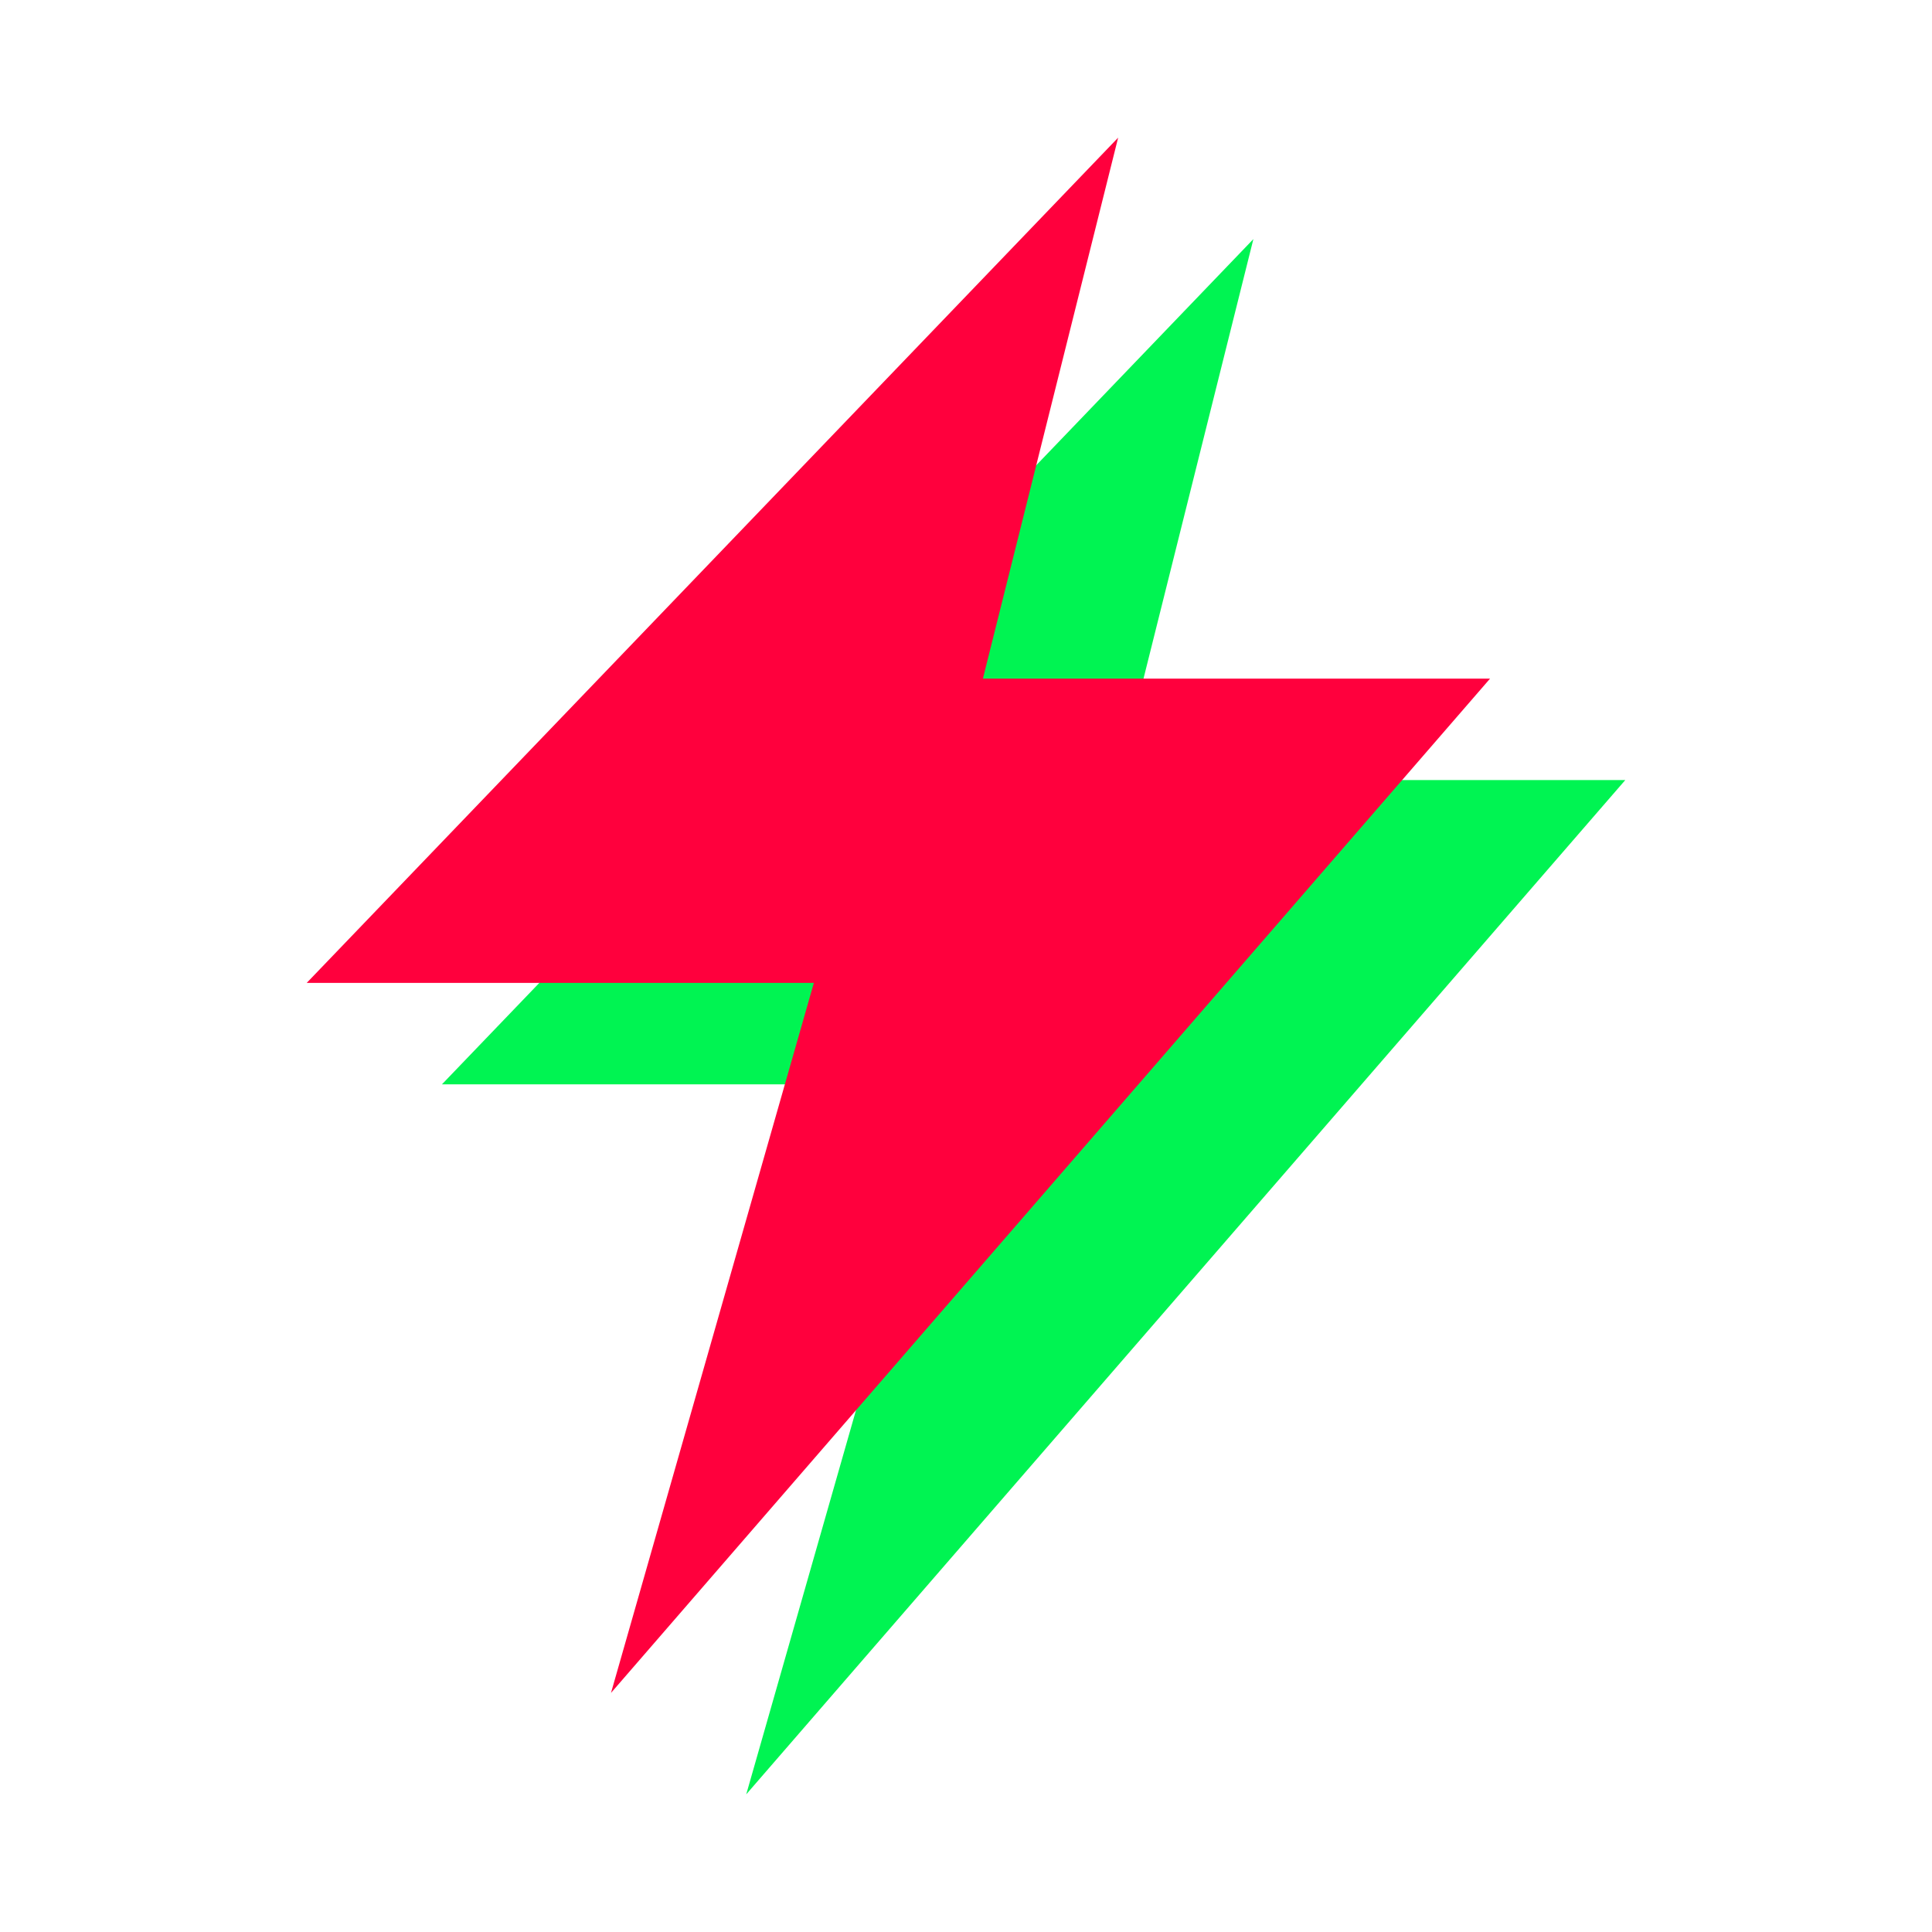
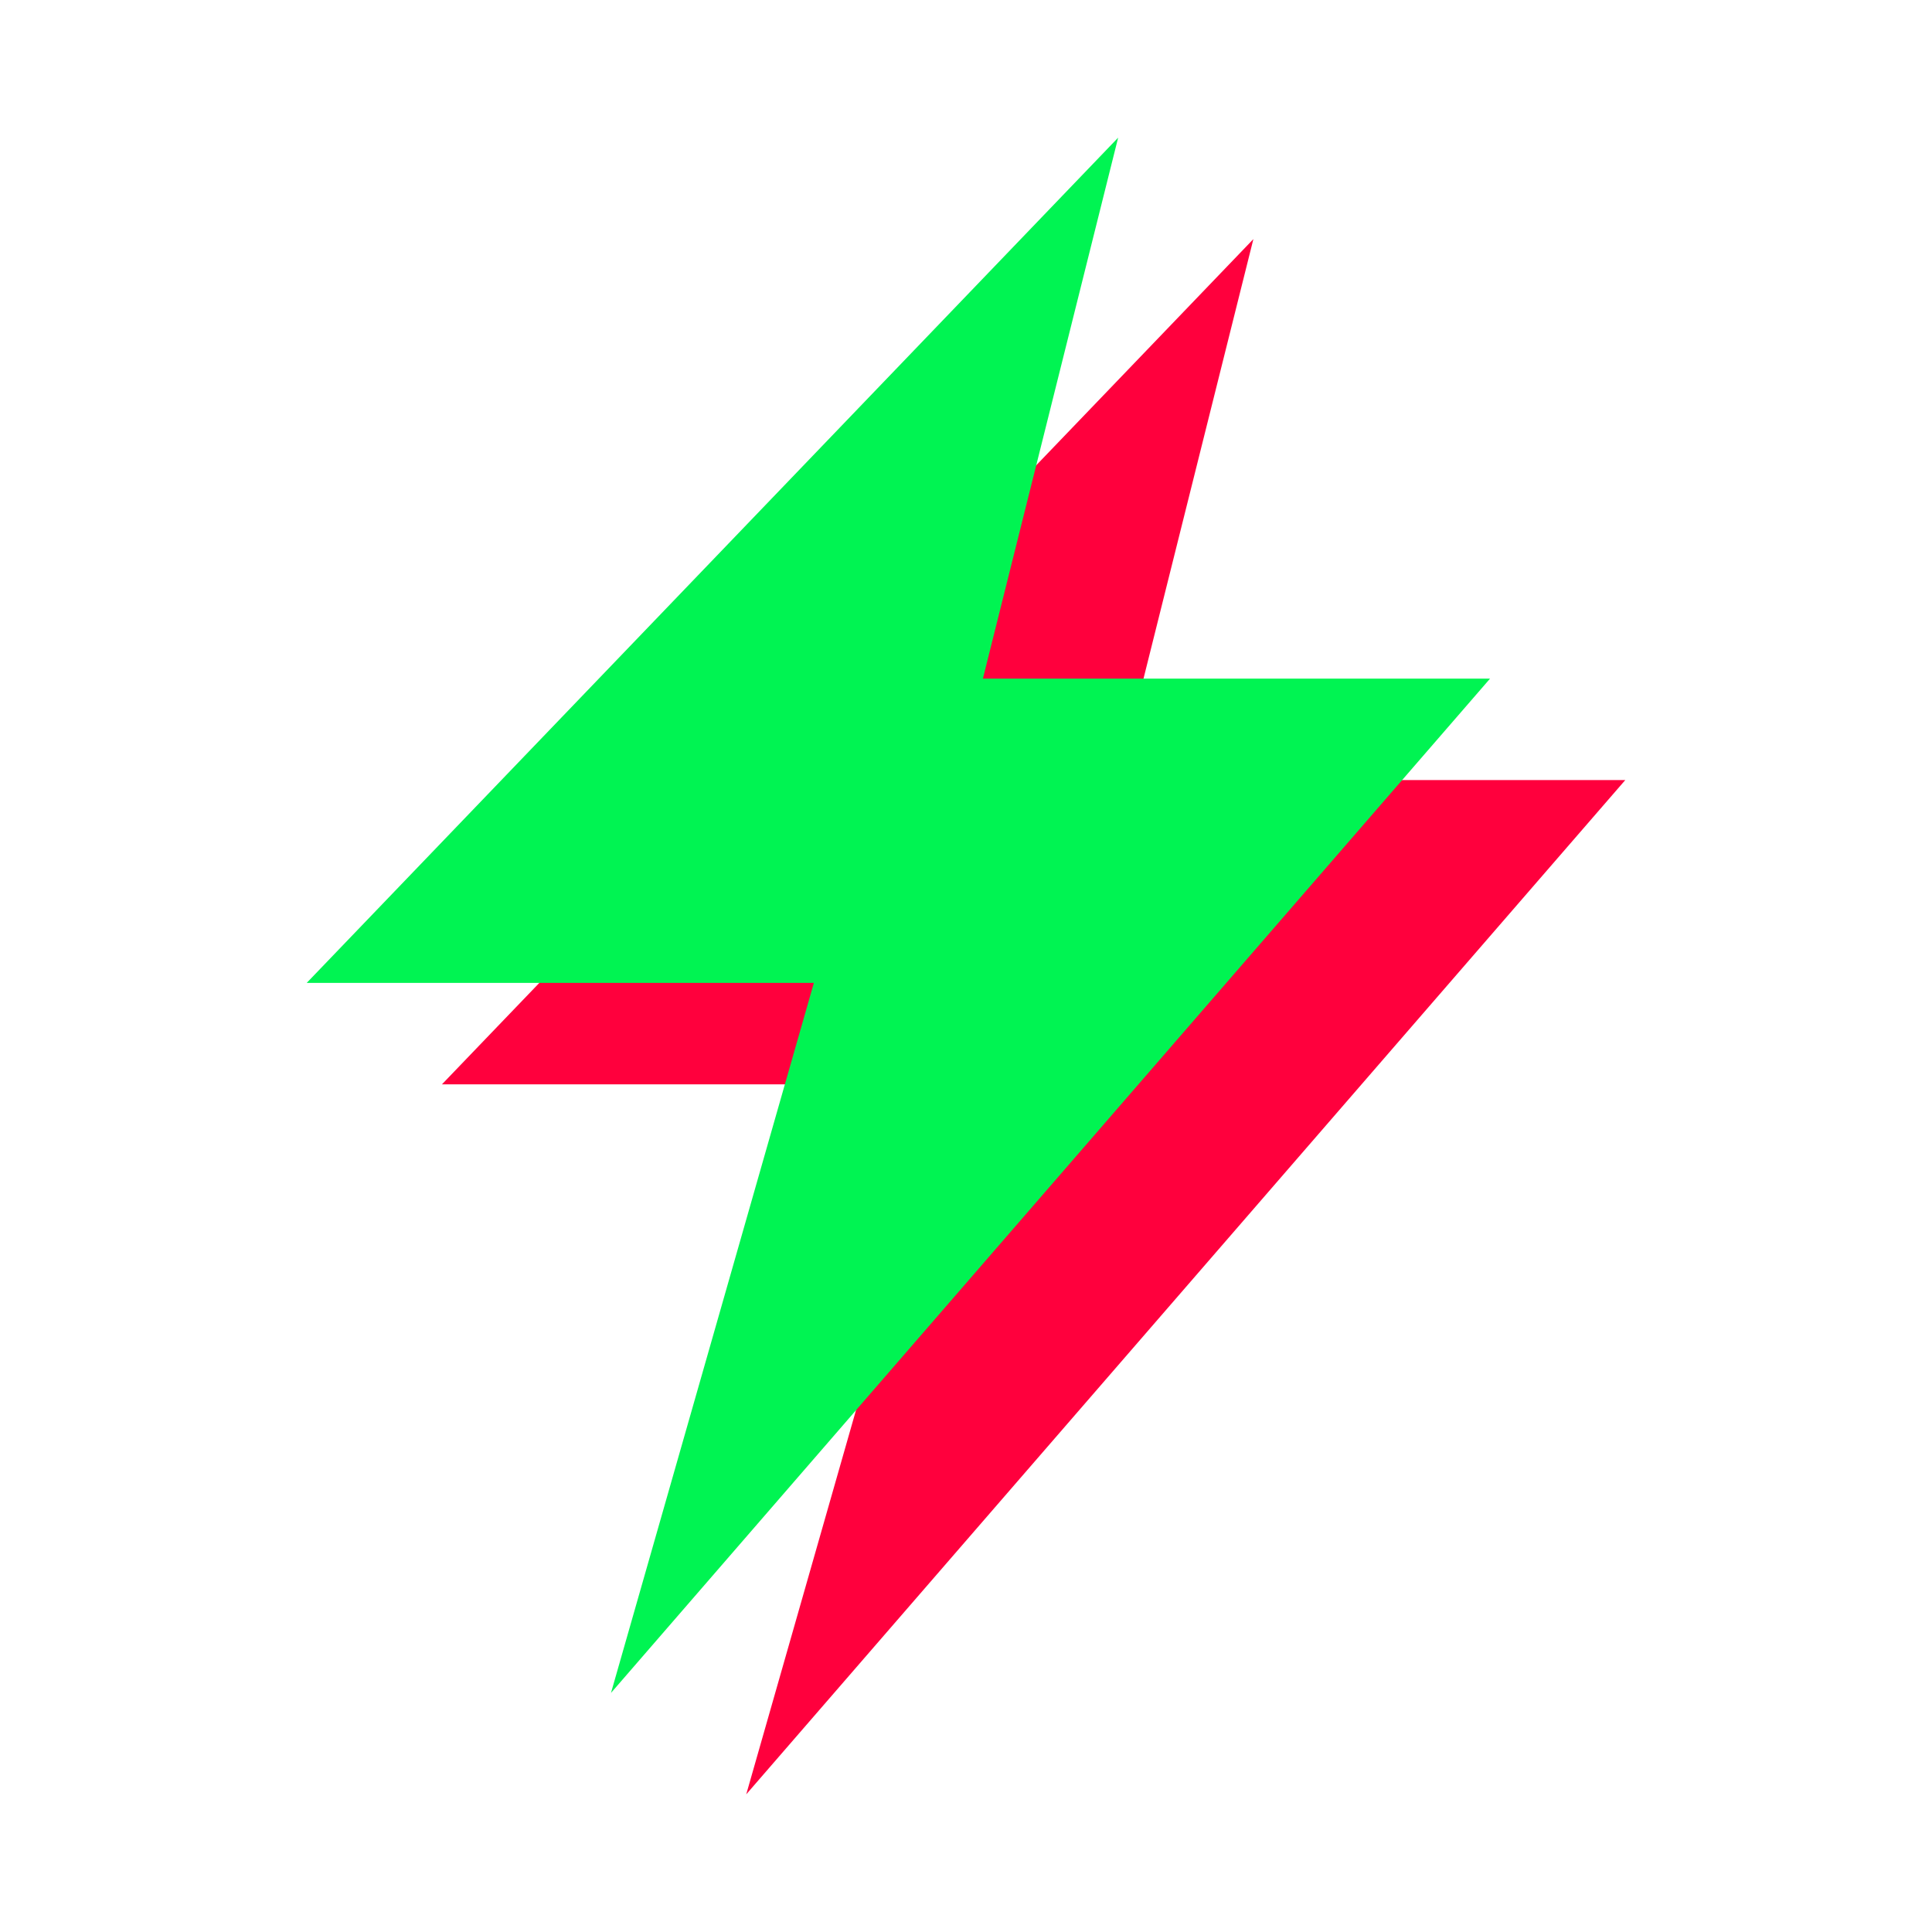
<svg xmlns="http://www.w3.org/2000/svg" viewBox="0 0 64 64" role="img" aria-label="CapriCore">
  <g transform="translate(6.8 3.44) scale(1.12)">
-     <path d="M27 1 3 26h15L12 47 38 17H23z" transform="translate(4 3)" fill="#00f452" />
-     <path d="M27 1 3 26h15L12 47 38 17H23z" fill="#ff003d" />
+     <path d="M27 1 3 26h15L12 47 38 17H23z" transform="translate(4 3)" fill="#ff003d" />
+     <path d="M27 1 3 26h15L12 47 38 17H23z" fill="#00f452" />
  </g>
</svg>
